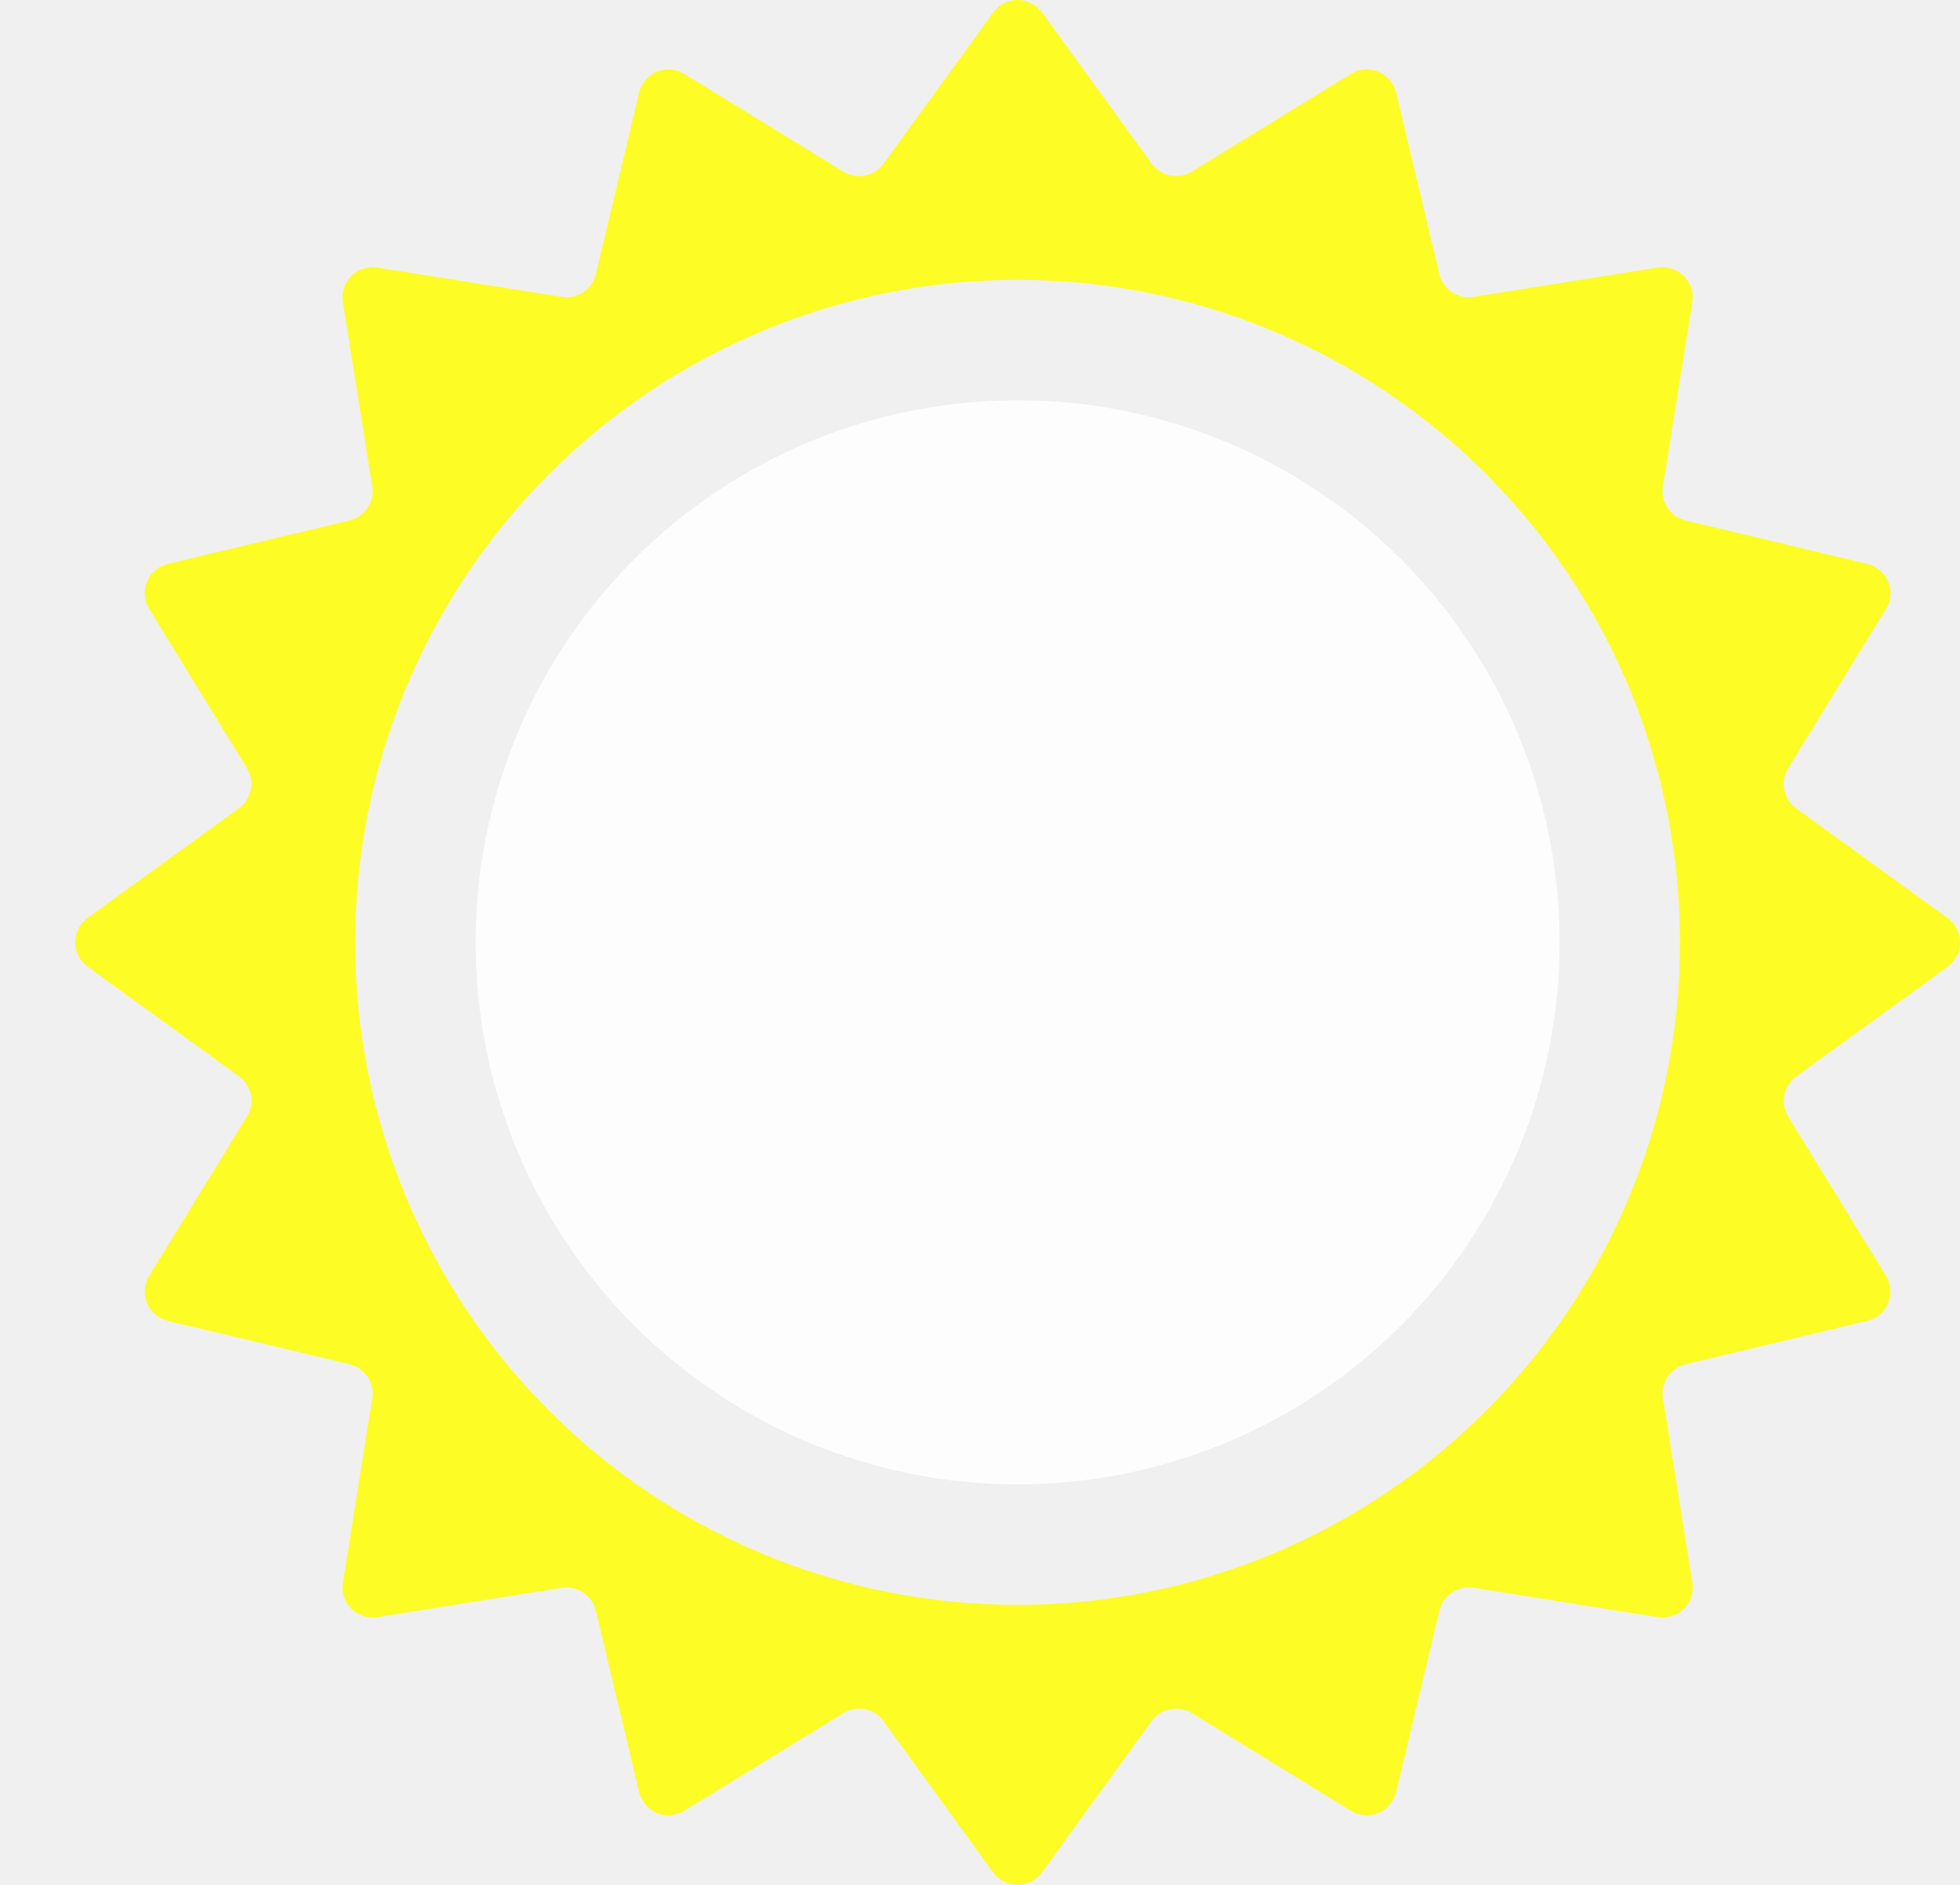
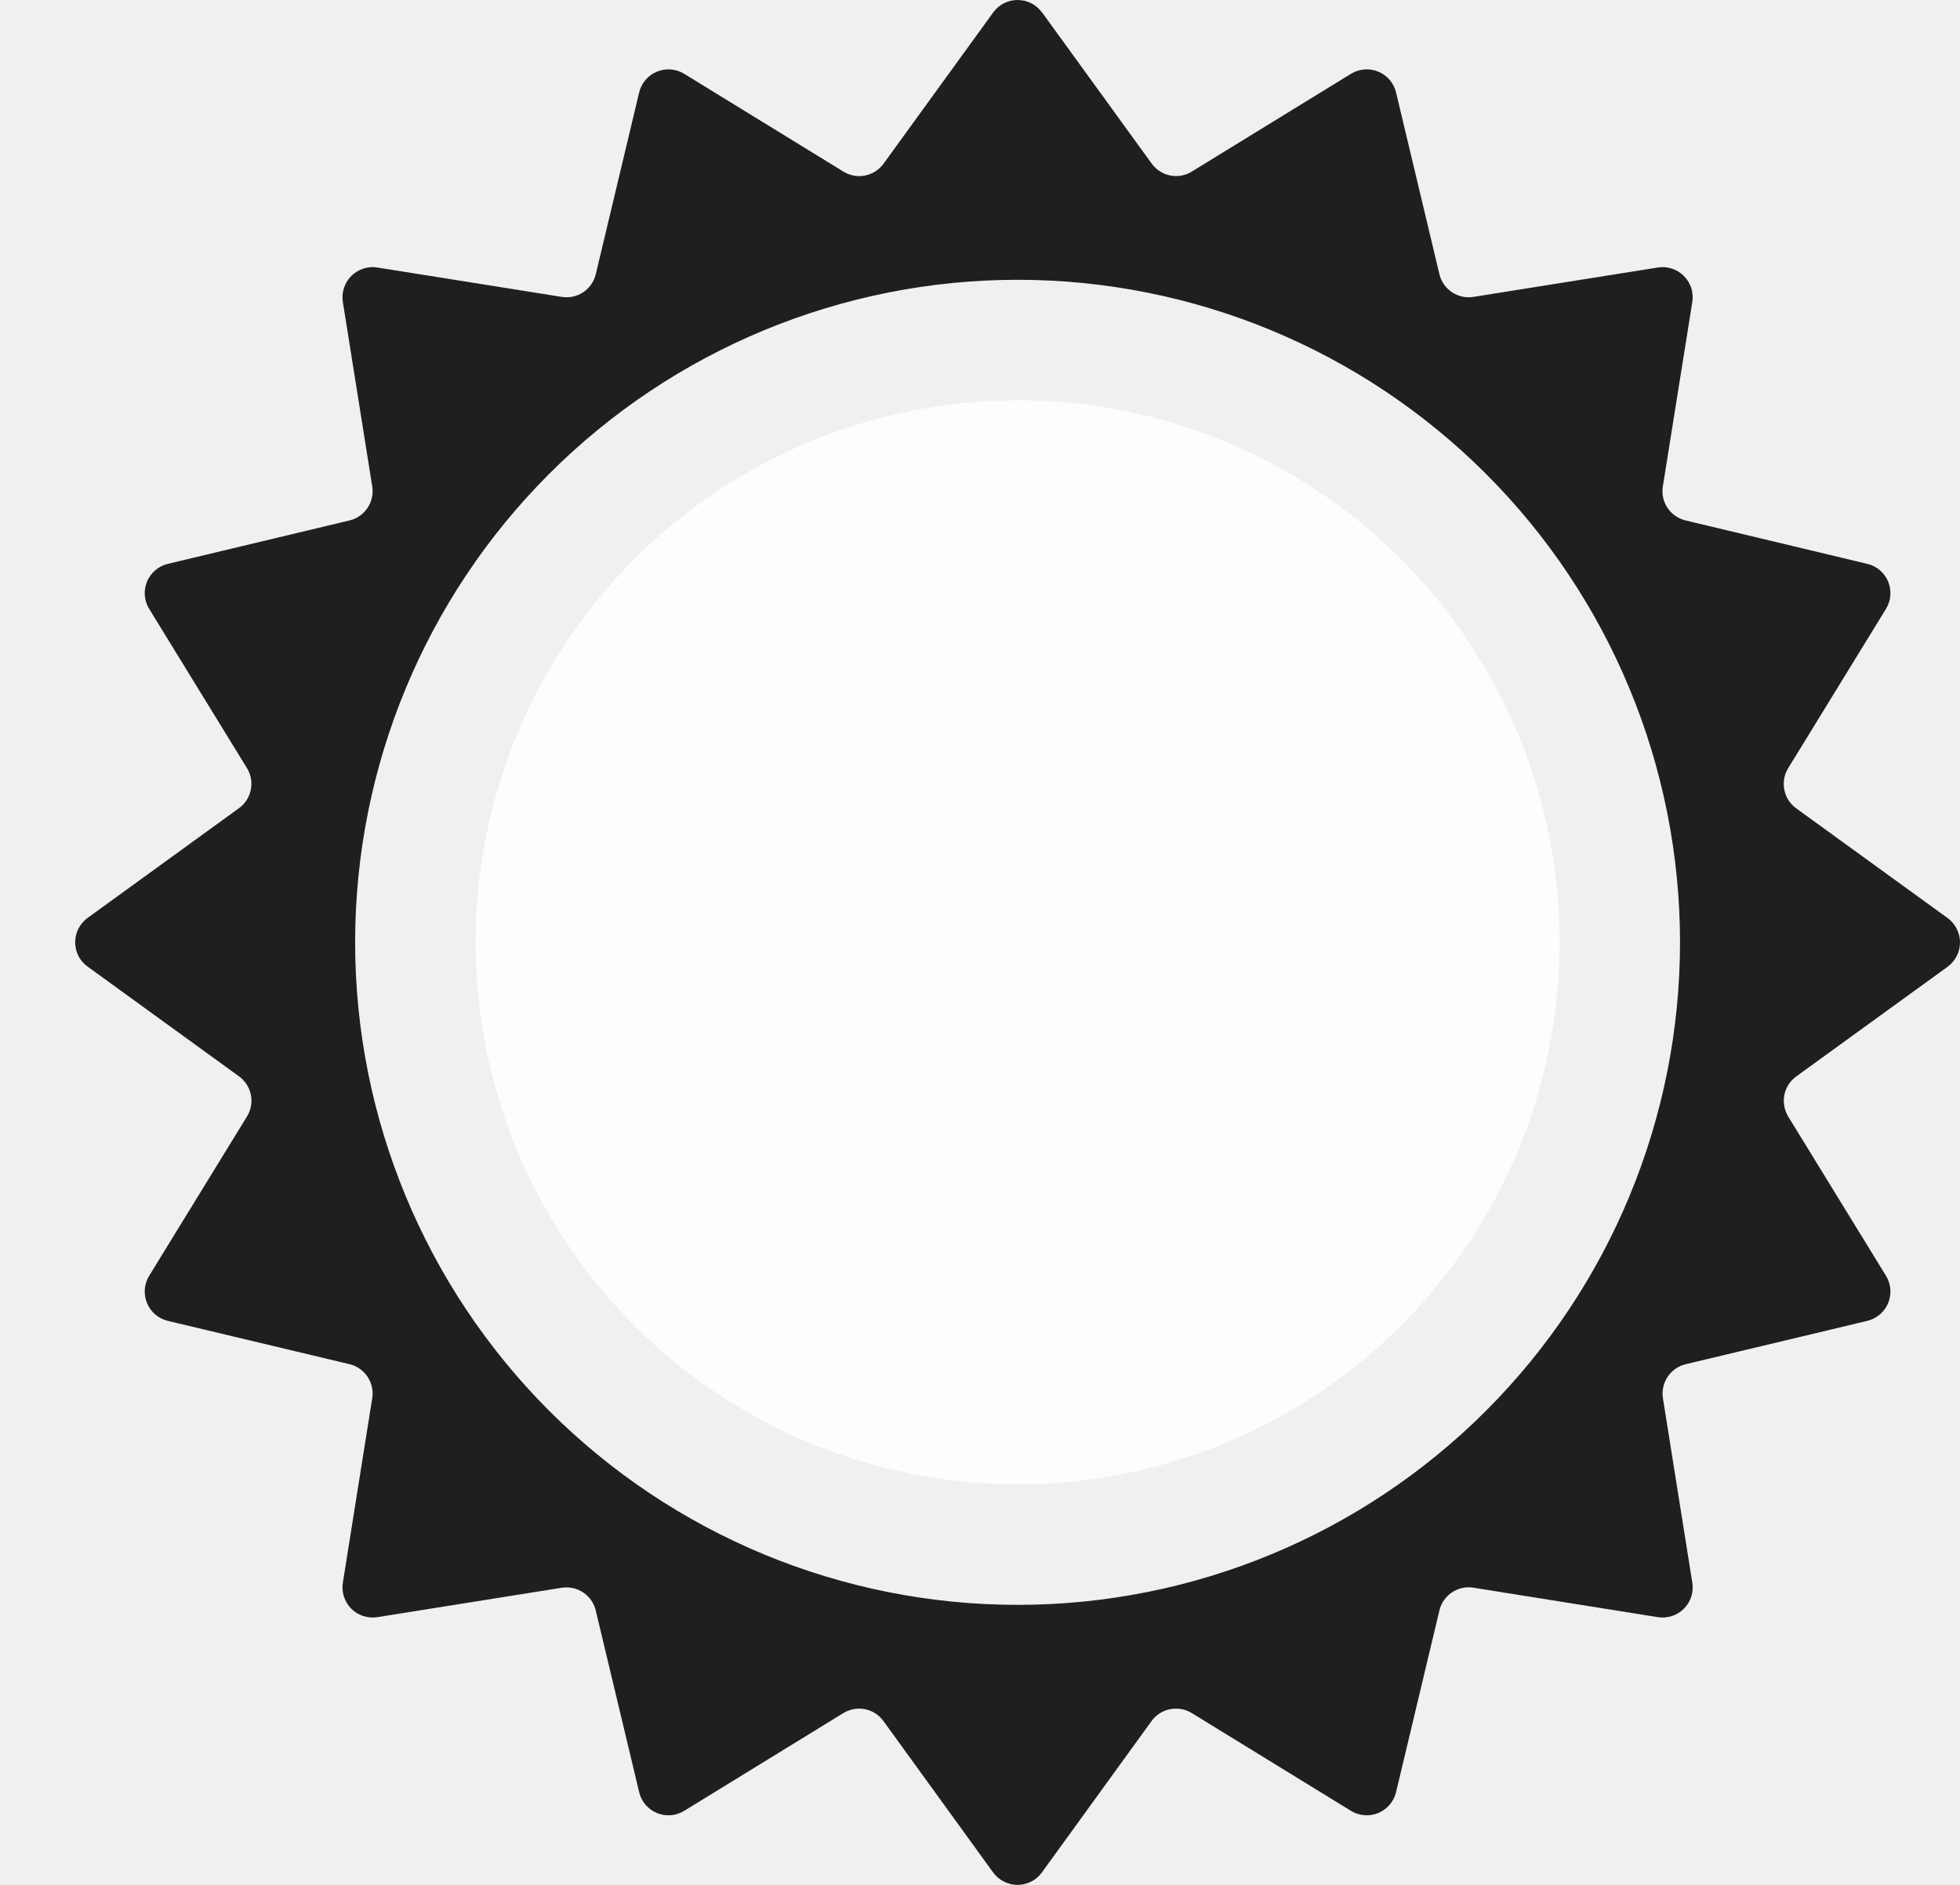
<svg xmlns="http://www.w3.org/2000/svg" width="26" height="25" viewBox="0 0 26 25" fill="none">
  <path d="M6.309 12.499C6.309 10.592 7.066 8.763 8.415 7.415C9.763 6.066 11.592 5.309 13.499 5.309C15.405 5.309 17.234 6.066 18.583 7.415C19.931 8.763 20.689 10.592 20.689 12.499C20.689 14.405 19.931 16.234 18.583 17.583C17.234 18.931 15.405 19.688 13.499 19.688C11.592 19.688 9.763 18.931 8.415 17.583C7.066 16.234 6.309 14.405 6.309 12.499V12.499Z" fill="white" fill-opacity="0.87" />
-   <path d="M13.821 0.164C13.784 0.113 13.736 0.072 13.68 0.043C13.624 0.015 13.562 0 13.499 0C13.436 0 13.374 0.015 13.318 0.043C13.261 0.072 13.213 0.113 13.176 0.164L11.722 2.169C11.663 2.251 11.575 2.308 11.476 2.328C11.377 2.348 11.274 2.329 11.188 2.276L9.076 0.979C9.022 0.946 8.962 0.926 8.899 0.921C8.836 0.916 8.773 0.926 8.715 0.95C8.656 0.974 8.605 1.011 8.564 1.059C8.523 1.107 8.493 1.164 8.479 1.225L7.903 3.638C7.88 3.735 7.82 3.82 7.737 3.876C7.653 3.931 7.552 3.954 7.453 3.938L5.005 3.548C4.943 3.538 4.879 3.543 4.819 3.563C4.759 3.582 4.705 3.616 4.66 3.66C4.616 3.705 4.582 3.759 4.563 3.819C4.543 3.879 4.538 3.943 4.548 4.005L4.938 6.453C4.954 6.552 4.931 6.654 4.875 6.737C4.819 6.821 4.734 6.88 4.636 6.903L2.225 7.479C2.164 7.493 2.107 7.523 2.059 7.564C2.011 7.605 1.974 7.656 1.95 7.715C1.926 7.773 1.916 7.836 1.921 7.899C1.926 7.962 1.946 8.022 1.979 8.076L3.276 10.188C3.329 10.274 3.347 10.377 3.327 10.475C3.307 10.574 3.251 10.662 3.169 10.72L1.163 12.174C1.111 12.211 1.07 12.26 1.041 12.316C1.012 12.373 0.997 12.435 0.997 12.498C0.997 12.561 1.012 12.623 1.041 12.68C1.07 12.736 1.111 12.784 1.163 12.821L3.169 14.275C3.251 14.334 3.308 14.422 3.328 14.521C3.348 14.62 3.329 14.723 3.276 14.809L1.979 16.921C1.946 16.975 1.926 17.036 1.921 17.098C1.916 17.161 1.926 17.224 1.95 17.283C1.974 17.341 2.011 17.393 2.059 17.434C2.107 17.475 2.164 17.504 2.225 17.519L4.638 18.094C4.735 18.118 4.82 18.177 4.876 18.261C4.931 18.344 4.954 18.445 4.938 18.544L4.548 20.992C4.538 21.055 4.543 21.118 4.563 21.178C4.582 21.238 4.616 21.293 4.66 21.337C4.705 21.382 4.759 21.415 4.819 21.434C4.879 21.454 4.943 21.459 5.005 21.449L7.453 21.059C7.552 21.044 7.654 21.066 7.737 21.122C7.821 21.178 7.88 21.264 7.903 21.361L8.479 23.771C8.493 23.832 8.522 23.889 8.563 23.937C8.604 23.985 8.656 24.023 8.714 24.047C8.772 24.071 8.836 24.081 8.899 24.076C8.961 24.071 9.022 24.051 9.076 24.018L11.188 22.721C11.274 22.669 11.377 22.65 11.475 22.67C11.574 22.69 11.662 22.747 11.72 22.828L13.174 24.835C13.211 24.886 13.26 24.928 13.316 24.956C13.373 24.985 13.435 25 13.498 25C13.561 25 13.623 24.985 13.68 24.956C13.736 24.928 13.784 24.886 13.821 24.835L15.275 22.828C15.334 22.746 15.422 22.689 15.521 22.67C15.62 22.65 15.723 22.668 15.809 22.721L17.921 24.018C17.975 24.051 18.036 24.071 18.099 24.076C18.162 24.081 18.225 24.071 18.283 24.047C18.341 24.023 18.393 23.985 18.434 23.937C18.475 23.889 18.504 23.832 18.519 23.771L19.094 21.361C19.117 21.263 19.176 21.177 19.26 21.121C19.343 21.065 19.445 21.042 19.544 21.058L21.992 21.449C22.055 21.459 22.118 21.454 22.178 21.434C22.238 21.415 22.293 21.382 22.337 21.337C22.382 21.293 22.415 21.238 22.435 21.178C22.454 21.118 22.459 21.055 22.449 20.992L22.059 18.544C22.044 18.445 22.066 18.344 22.122 18.26C22.178 18.177 22.264 18.117 22.361 18.094L24.771 17.519C24.832 17.504 24.889 17.475 24.937 17.434C24.985 17.393 25.023 17.341 25.047 17.283C25.071 17.225 25.081 17.162 25.076 17.099C25.071 17.036 25.051 16.975 25.018 16.921L23.721 14.809C23.669 14.723 23.651 14.621 23.67 14.522C23.69 14.423 23.747 14.336 23.828 14.277L25.835 12.823C25.886 12.786 25.928 12.737 25.956 12.681C25.985 12.625 26 12.563 26 12.499C26 12.436 25.985 12.374 25.956 12.318C25.928 12.262 25.886 12.213 25.835 12.176L23.828 10.722C23.746 10.663 23.689 10.575 23.67 10.476C23.65 10.377 23.668 10.274 23.721 10.188L25.018 8.076C25.051 8.022 25.071 7.961 25.076 7.899C25.081 7.836 25.071 7.772 25.047 7.714C25.023 7.656 24.985 7.604 24.937 7.563C24.889 7.522 24.832 7.493 24.771 7.479L22.361 6.903C22.263 6.88 22.177 6.821 22.121 6.738C22.065 6.654 22.042 6.552 22.058 6.453L22.449 4.005C22.459 3.943 22.454 3.879 22.435 3.819C22.415 3.759 22.382 3.705 22.337 3.66C22.293 3.616 22.238 3.582 22.178 3.563C22.118 3.543 22.055 3.538 21.992 3.548L19.544 3.938C19.445 3.954 19.344 3.931 19.26 3.875C19.177 3.819 19.117 3.734 19.094 3.636L18.519 1.225C18.504 1.164 18.475 1.107 18.434 1.059C18.393 1.011 18.341 0.974 18.283 0.95C18.224 0.926 18.161 0.916 18.098 0.921C18.036 0.926 17.975 0.946 17.921 0.979L15.809 2.276C15.723 2.329 15.621 2.347 15.522 2.327C15.423 2.307 15.336 2.251 15.277 2.169L13.823 0.164H13.821ZM13.499 3.711C15.829 3.711 18.064 4.637 19.712 6.285C21.36 7.933 22.286 10.168 22.286 12.499C22.286 14.829 21.36 17.064 19.712 18.712C18.064 20.36 15.829 21.286 13.499 21.286C11.168 21.286 8.933 20.36 7.285 18.712C5.637 17.064 4.711 14.829 4.711 12.499C4.711 10.168 5.637 7.933 7.285 6.285C8.933 4.637 11.168 3.711 13.499 3.711V3.711Z" fill="#FFFF07" fill-opacity="0.87" />
+   <path d="M13.821 0.164C13.784 0.113 13.736 0.072 13.68 0.043C13.624 0.015 13.562 0 13.499 0C13.436 0 13.374 0.015 13.318 0.043C13.261 0.072 13.213 0.113 13.176 0.164L11.722 2.169C11.663 2.251 11.575 2.308 11.476 2.328C11.377 2.348 11.274 2.329 11.188 2.276L9.076 0.979C9.022 0.946 8.962 0.926 8.899 0.921C8.836 0.916 8.773 0.926 8.715 0.95C8.656 0.974 8.605 1.011 8.564 1.059C8.523 1.107 8.493 1.164 8.479 1.225L7.903 3.638C7.88 3.735 7.82 3.82 7.737 3.876C7.653 3.931 7.552 3.954 7.453 3.938L5.005 3.548C4.943 3.538 4.879 3.543 4.819 3.563C4.759 3.582 4.705 3.616 4.66 3.66C4.616 3.705 4.582 3.759 4.563 3.819C4.543 3.879 4.538 3.943 4.548 4.005L4.938 6.453C4.954 6.552 4.931 6.654 4.875 6.737C4.819 6.821 4.734 6.88 4.636 6.903L2.225 7.479C2.164 7.493 2.107 7.523 2.059 7.564C2.011 7.605 1.974 7.656 1.95 7.715C1.926 7.773 1.916 7.836 1.921 7.899C1.926 7.962 1.946 8.022 1.979 8.076L3.276 10.188C3.329 10.274 3.347 10.377 3.327 10.475C3.307 10.574 3.251 10.662 3.169 10.72L1.163 12.174C1.111 12.211 1.07 12.26 1.041 12.316C1.012 12.373 0.997 12.435 0.997 12.498C0.997 12.561 1.012 12.623 1.041 12.68C1.07 12.736 1.111 12.784 1.163 12.821L3.169 14.275C3.251 14.334 3.308 14.422 3.328 14.521C3.348 14.62 3.329 14.723 3.276 14.809L1.979 16.921C1.946 16.975 1.926 17.036 1.921 17.098C1.916 17.161 1.926 17.224 1.95 17.283C1.974 17.341 2.011 17.393 2.059 17.434C2.107 17.475 2.164 17.504 2.225 17.519L4.638 18.094C4.735 18.118 4.82 18.177 4.876 18.261C4.931 18.344 4.954 18.445 4.938 18.544L4.548 20.992C4.538 21.055 4.543 21.118 4.563 21.178C4.582 21.238 4.616 21.293 4.66 21.337C4.705 21.382 4.759 21.415 4.819 21.434C4.879 21.454 4.943 21.459 5.005 21.449L7.453 21.059C7.552 21.044 7.654 21.066 7.737 21.122C7.821 21.178 7.88 21.264 7.903 21.361L8.479 23.771C8.493 23.832 8.522 23.889 8.563 23.937C8.604 23.985 8.656 24.023 8.714 24.047C8.772 24.071 8.836 24.081 8.899 24.076C8.961 24.071 9.022 24.051 9.076 24.018L11.188 22.721C11.274 22.669 11.377 22.65 11.475 22.67C11.574 22.69 11.662 22.747 11.72 22.828L13.174 24.835C13.211 24.886 13.26 24.928 13.316 24.956C13.373 24.985 13.435 25 13.498 25C13.561 25 13.623 24.985 13.68 24.956C13.736 24.928 13.784 24.886 13.821 24.835L15.275 22.828C15.334 22.746 15.422 22.689 15.521 22.67C15.62 22.65 15.723 22.668 15.809 22.721L17.921 24.018C17.975 24.051 18.036 24.071 18.099 24.076C18.162 24.081 18.225 24.071 18.283 24.047C18.341 24.023 18.393 23.985 18.434 23.937C18.475 23.889 18.504 23.832 18.519 23.771L19.094 21.361C19.117 21.263 19.176 21.177 19.26 21.121C19.343 21.065 19.445 21.042 19.544 21.058L21.992 21.449C22.055 21.459 22.118 21.454 22.178 21.434C22.238 21.415 22.293 21.382 22.337 21.337C22.382 21.293 22.415 21.238 22.435 21.178C22.454 21.118 22.459 21.055 22.449 20.992L22.059 18.544C22.044 18.445 22.066 18.344 22.122 18.26C22.178 18.177 22.264 18.117 22.361 18.094L24.771 17.519C24.832 17.504 24.889 17.475 24.937 17.434C24.985 17.393 25.023 17.341 25.047 17.283C25.071 17.225 25.081 17.162 25.076 17.099C25.071 17.036 25.051 16.975 25.018 16.921L23.721 14.809C23.669 14.723 23.651 14.621 23.67 14.522C23.69 14.423 23.747 14.336 23.828 14.277L25.835 12.823C25.886 12.786 25.928 12.737 25.956 12.681C25.985 12.625 26 12.563 26 12.499C26 12.436 25.985 12.374 25.956 12.318C25.928 12.262 25.886 12.213 25.835 12.176L23.828 10.722C23.746 10.663 23.689 10.575 23.67 10.476C23.65 10.377 23.668 10.274 23.721 10.188L25.018 8.076C25.051 8.022 25.071 7.961 25.076 7.899C25.081 7.836 25.071 7.772 25.047 7.714C25.023 7.656 24.985 7.604 24.937 7.563C24.889 7.522 24.832 7.493 24.771 7.479L22.361 6.903C22.263 6.88 22.177 6.821 22.121 6.738C22.065 6.654 22.042 6.552 22.058 6.453L22.449 4.005C22.459 3.943 22.454 3.879 22.435 3.819C22.415 3.759 22.382 3.705 22.337 3.66C22.293 3.616 22.238 3.582 22.178 3.563C22.118 3.543 22.055 3.538 21.992 3.548L19.544 3.938C19.445 3.954 19.344 3.931 19.26 3.875C19.177 3.819 19.117 3.734 19.094 3.636L18.519 1.225C18.504 1.164 18.475 1.107 18.434 1.059C18.393 1.011 18.341 0.974 18.283 0.95C18.224 0.926 18.161 0.916 18.098 0.921C18.036 0.926 17.975 0.946 17.921 0.979L15.809 2.276C15.723 2.329 15.621 2.347 15.522 2.327C15.423 2.307 15.336 2.251 15.277 2.169L13.823 0.164H13.821ZM13.499 3.711C15.829 3.711 18.064 4.637 19.712 6.285C21.36 7.933 22.286 10.168 22.286 12.499C22.286 14.829 21.36 17.064 19.712 18.712C18.064 20.36 15.829 21.286 13.499 21.286C11.168 21.286 8.933 20.36 7.285 18.712C5.637 17.064 4.711 14.829 4.711 12.499C4.711 10.168 5.637 7.933 7.285 6.285C8.933 4.637 11.168 3.711 13.499 3.711V3.711Z" fill="#000" fill-opacity="0.87" />
</svg>
